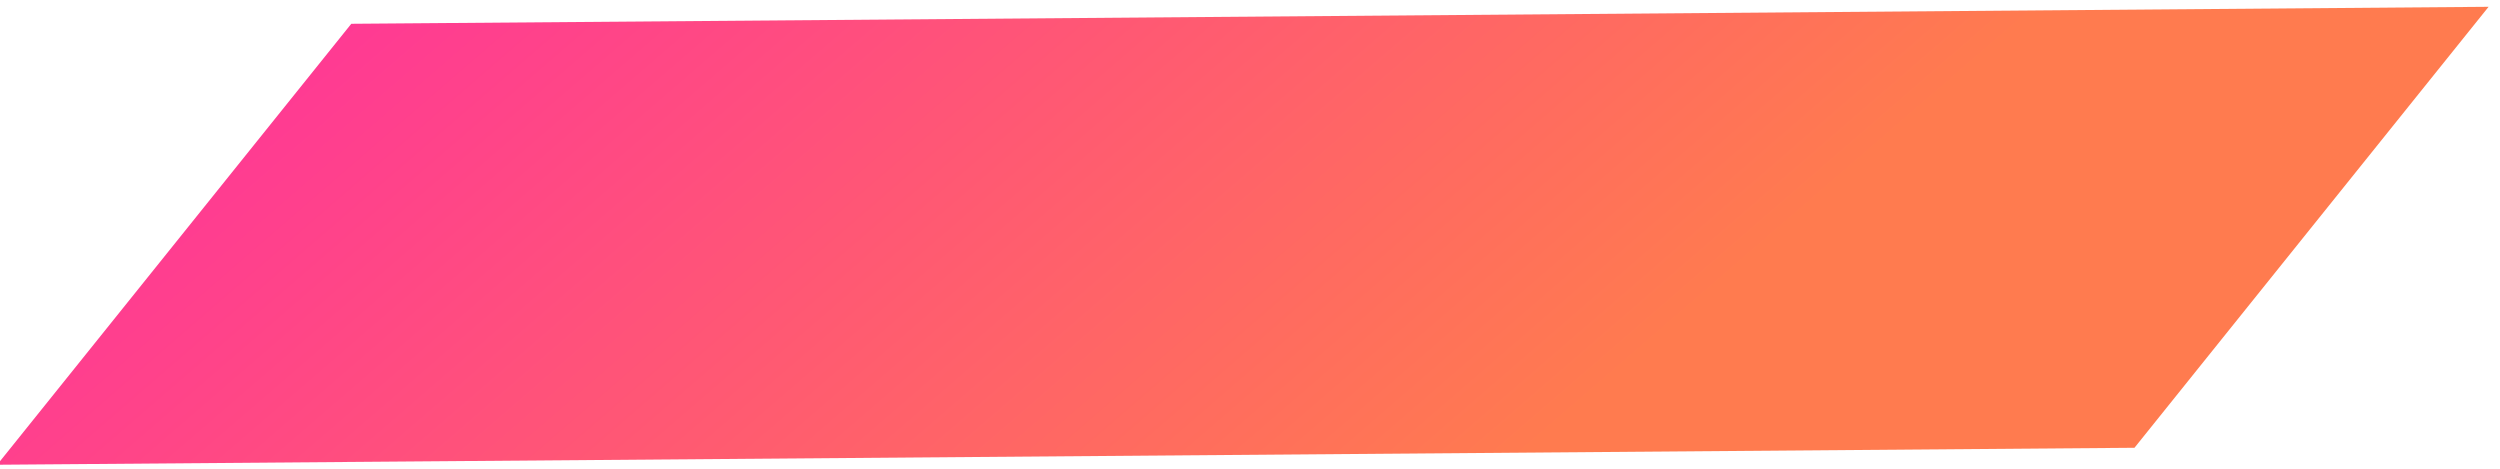
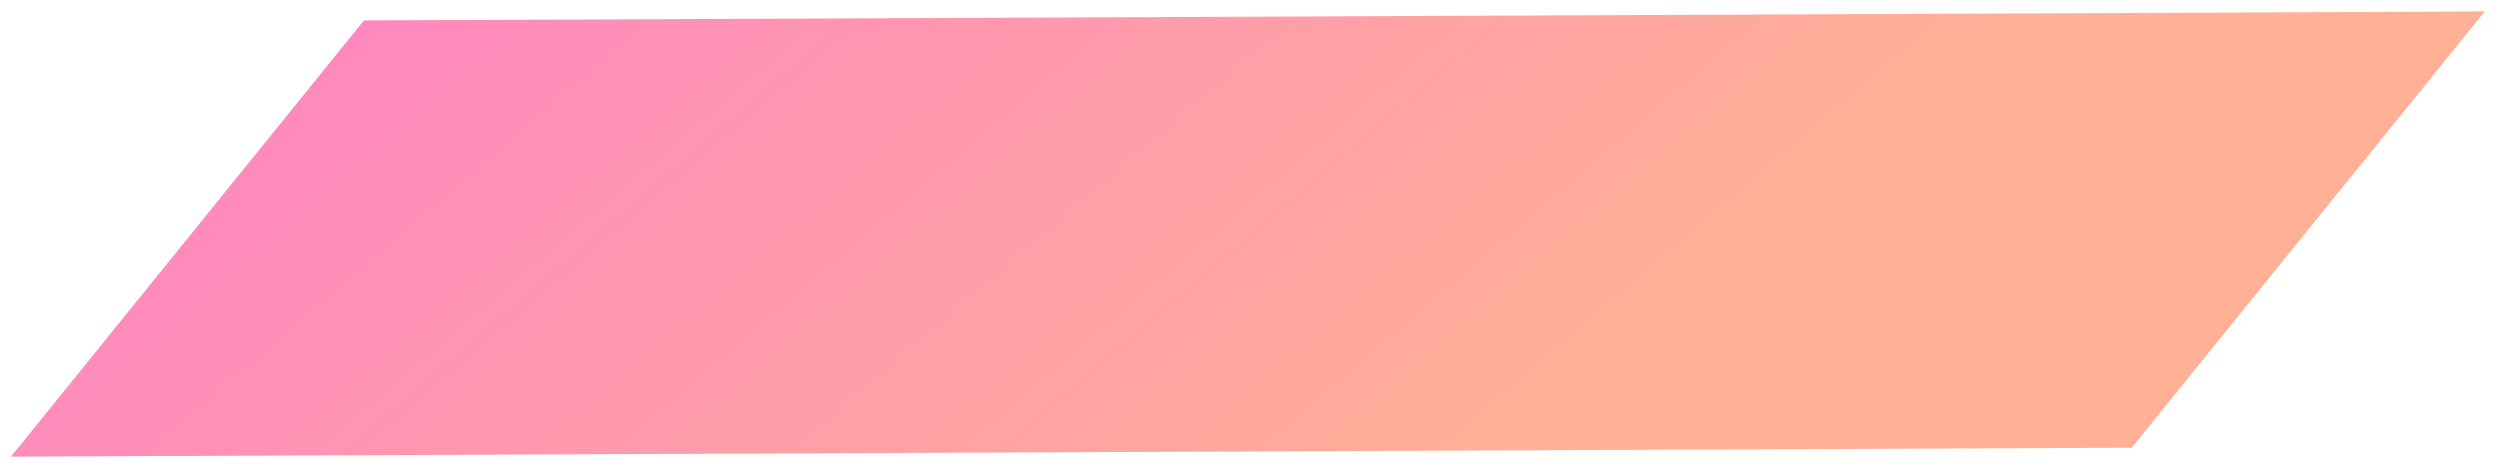
- <svg xmlns="http://www.w3.org/2000/svg" width="128" height="24" viewBox="0 0 128 24" fill="none">
-   <path d="M109.285 22.926L-0.145 23.795L17.986 1.218L127.416 0.348L109.285 22.926Z" fill="url(#paint0_linear_726_22106)" />
+ <svg xmlns="http://www.w3.org/2000/svg" width="129" height="24" viewBox="0 0 129 24" fill="none">
+   <path d="M109.997 23.101L0.565 23.563L18.78 1.053L128.213 0.591L109.997 23.101Z" fill="url(#paint0_linear_1775_56)" fill-opacity="0.6" />
  <defs>
-     <linearGradient id="paint0_linear_726_22106" x1="19.07" y1="-39.851" x2="75.585" y2="25.54" gradientUnits="userSpaceOnUse">
+     <linearGradient id="paint0_linear_1775_56" x1="20.017" y1="-40.011" x2="76.288" y2="25.59" gradientUnits="userSpaceOnUse">
      <stop stop-color="#FF17B8" />
      <stop offset="1" stop-color="#FF7B4F" />
    </linearGradient>
  </defs>
</svg>
